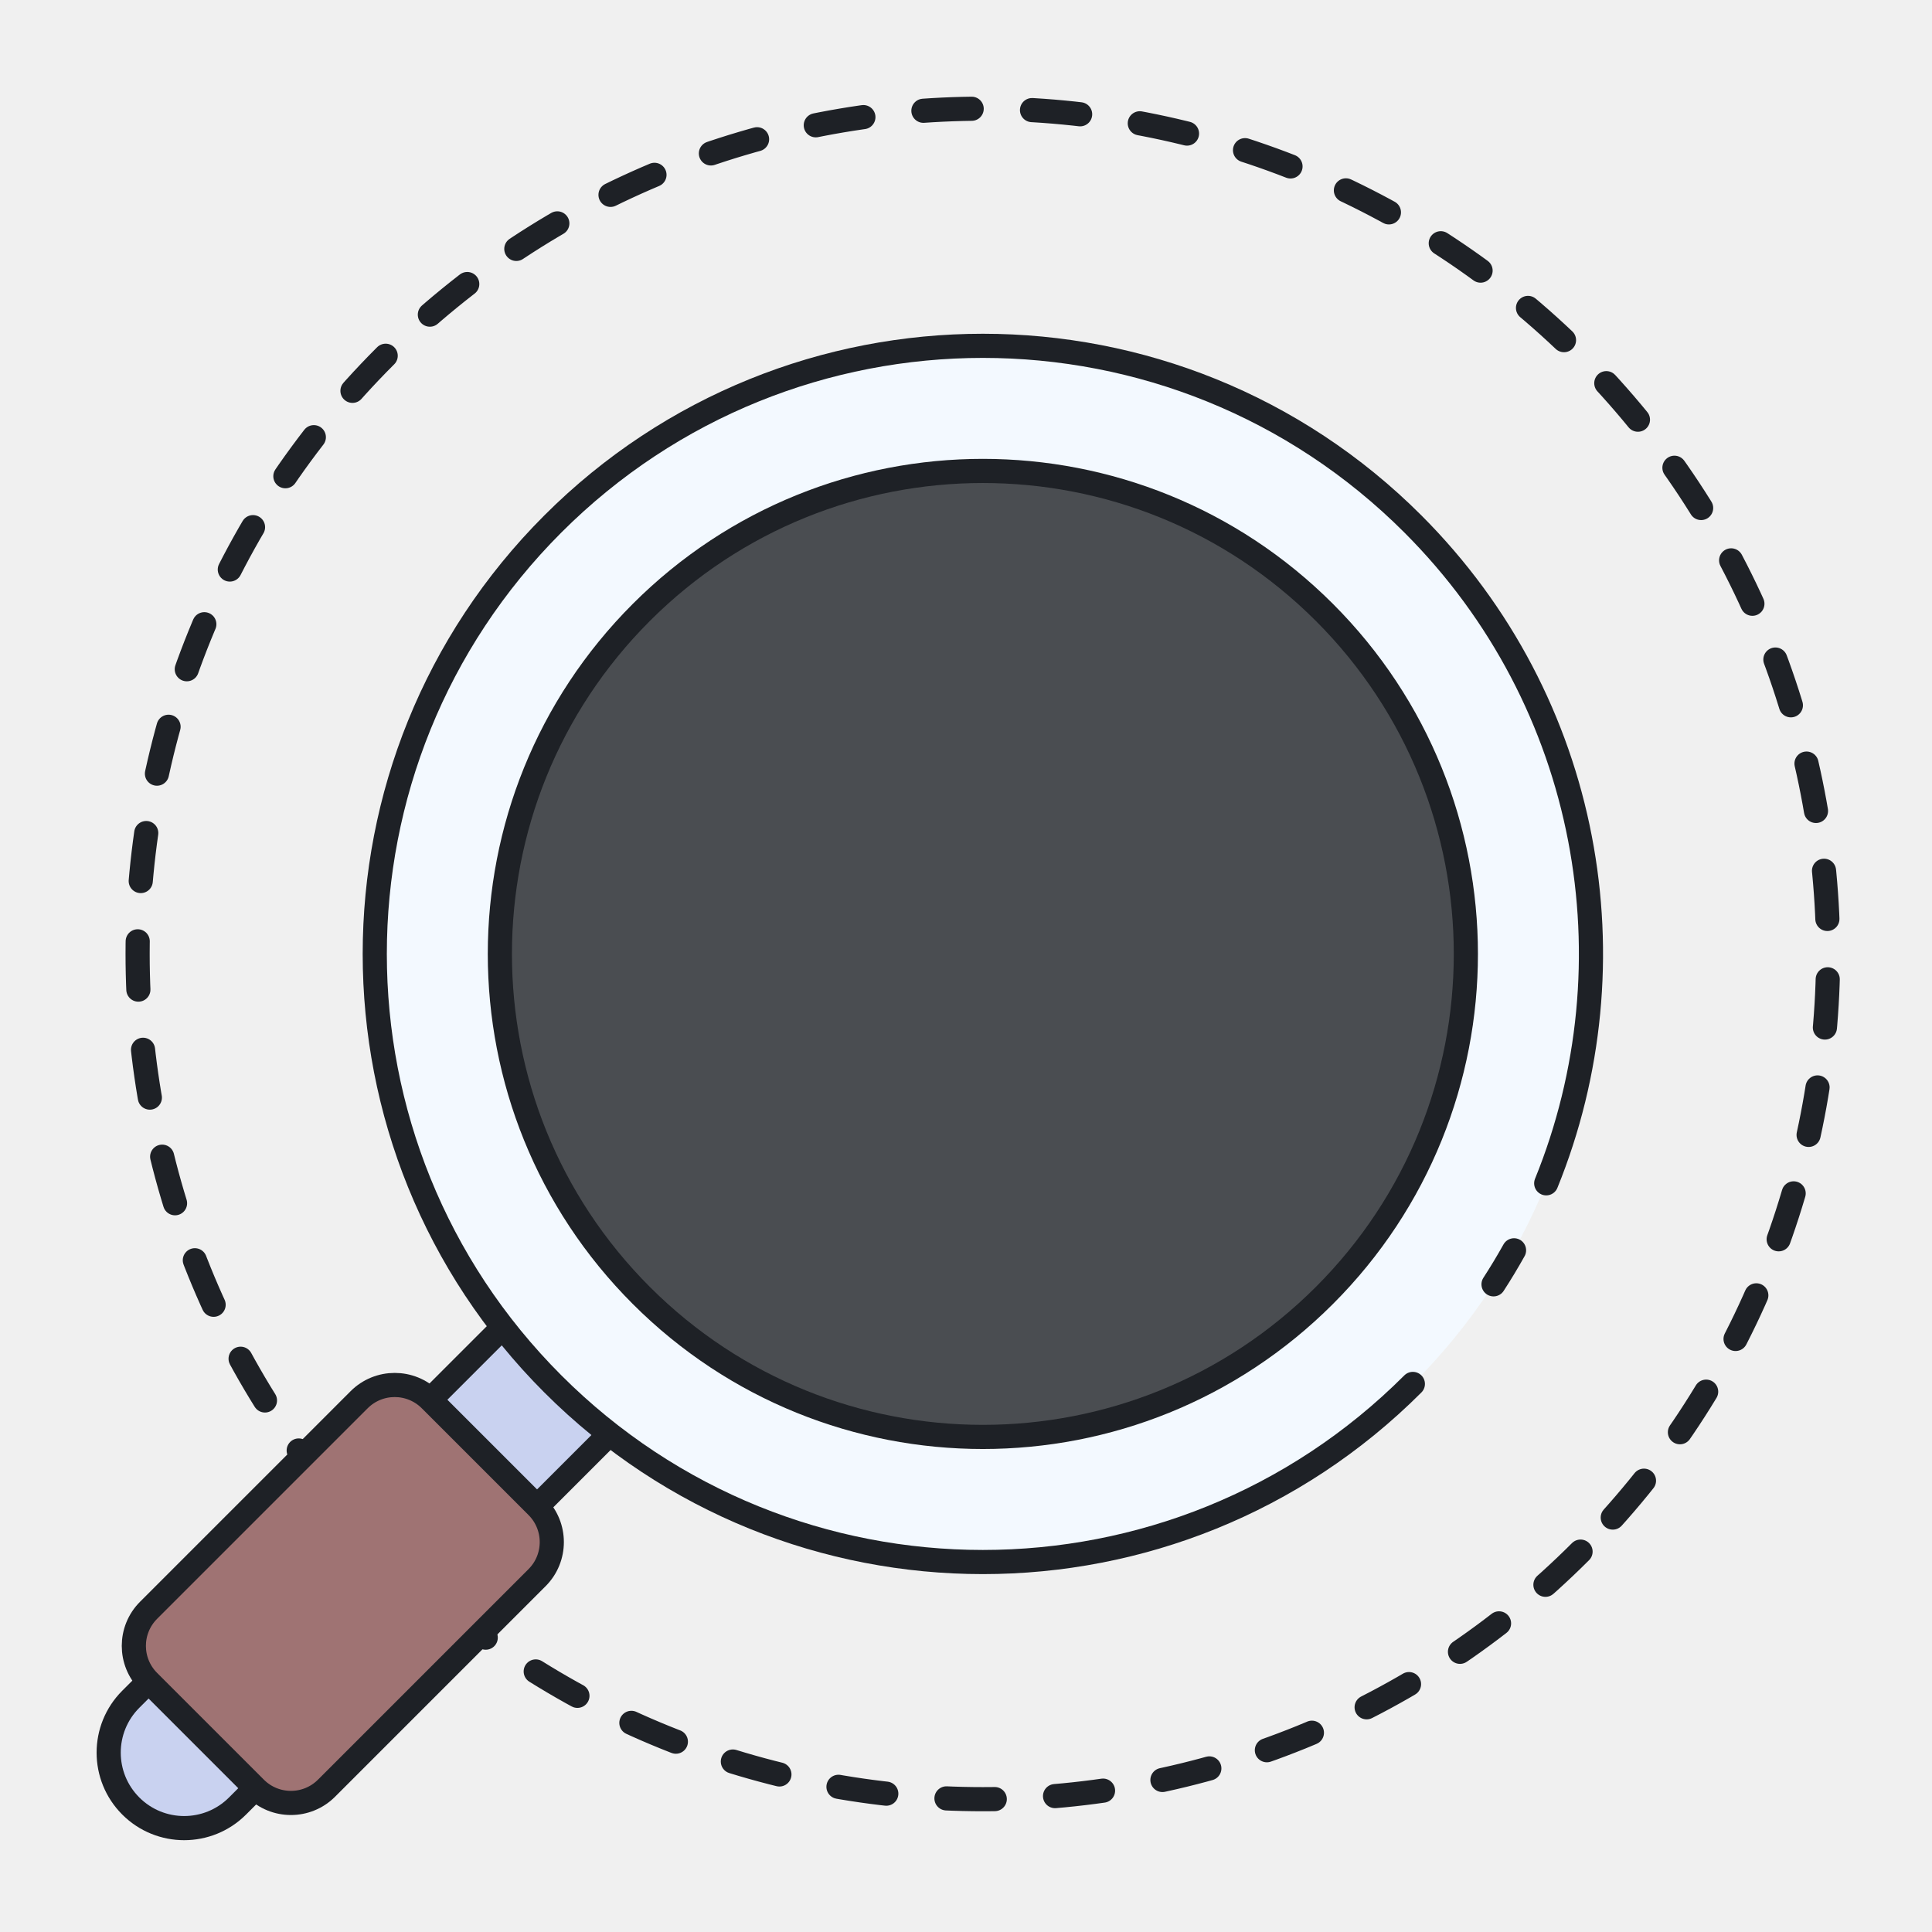
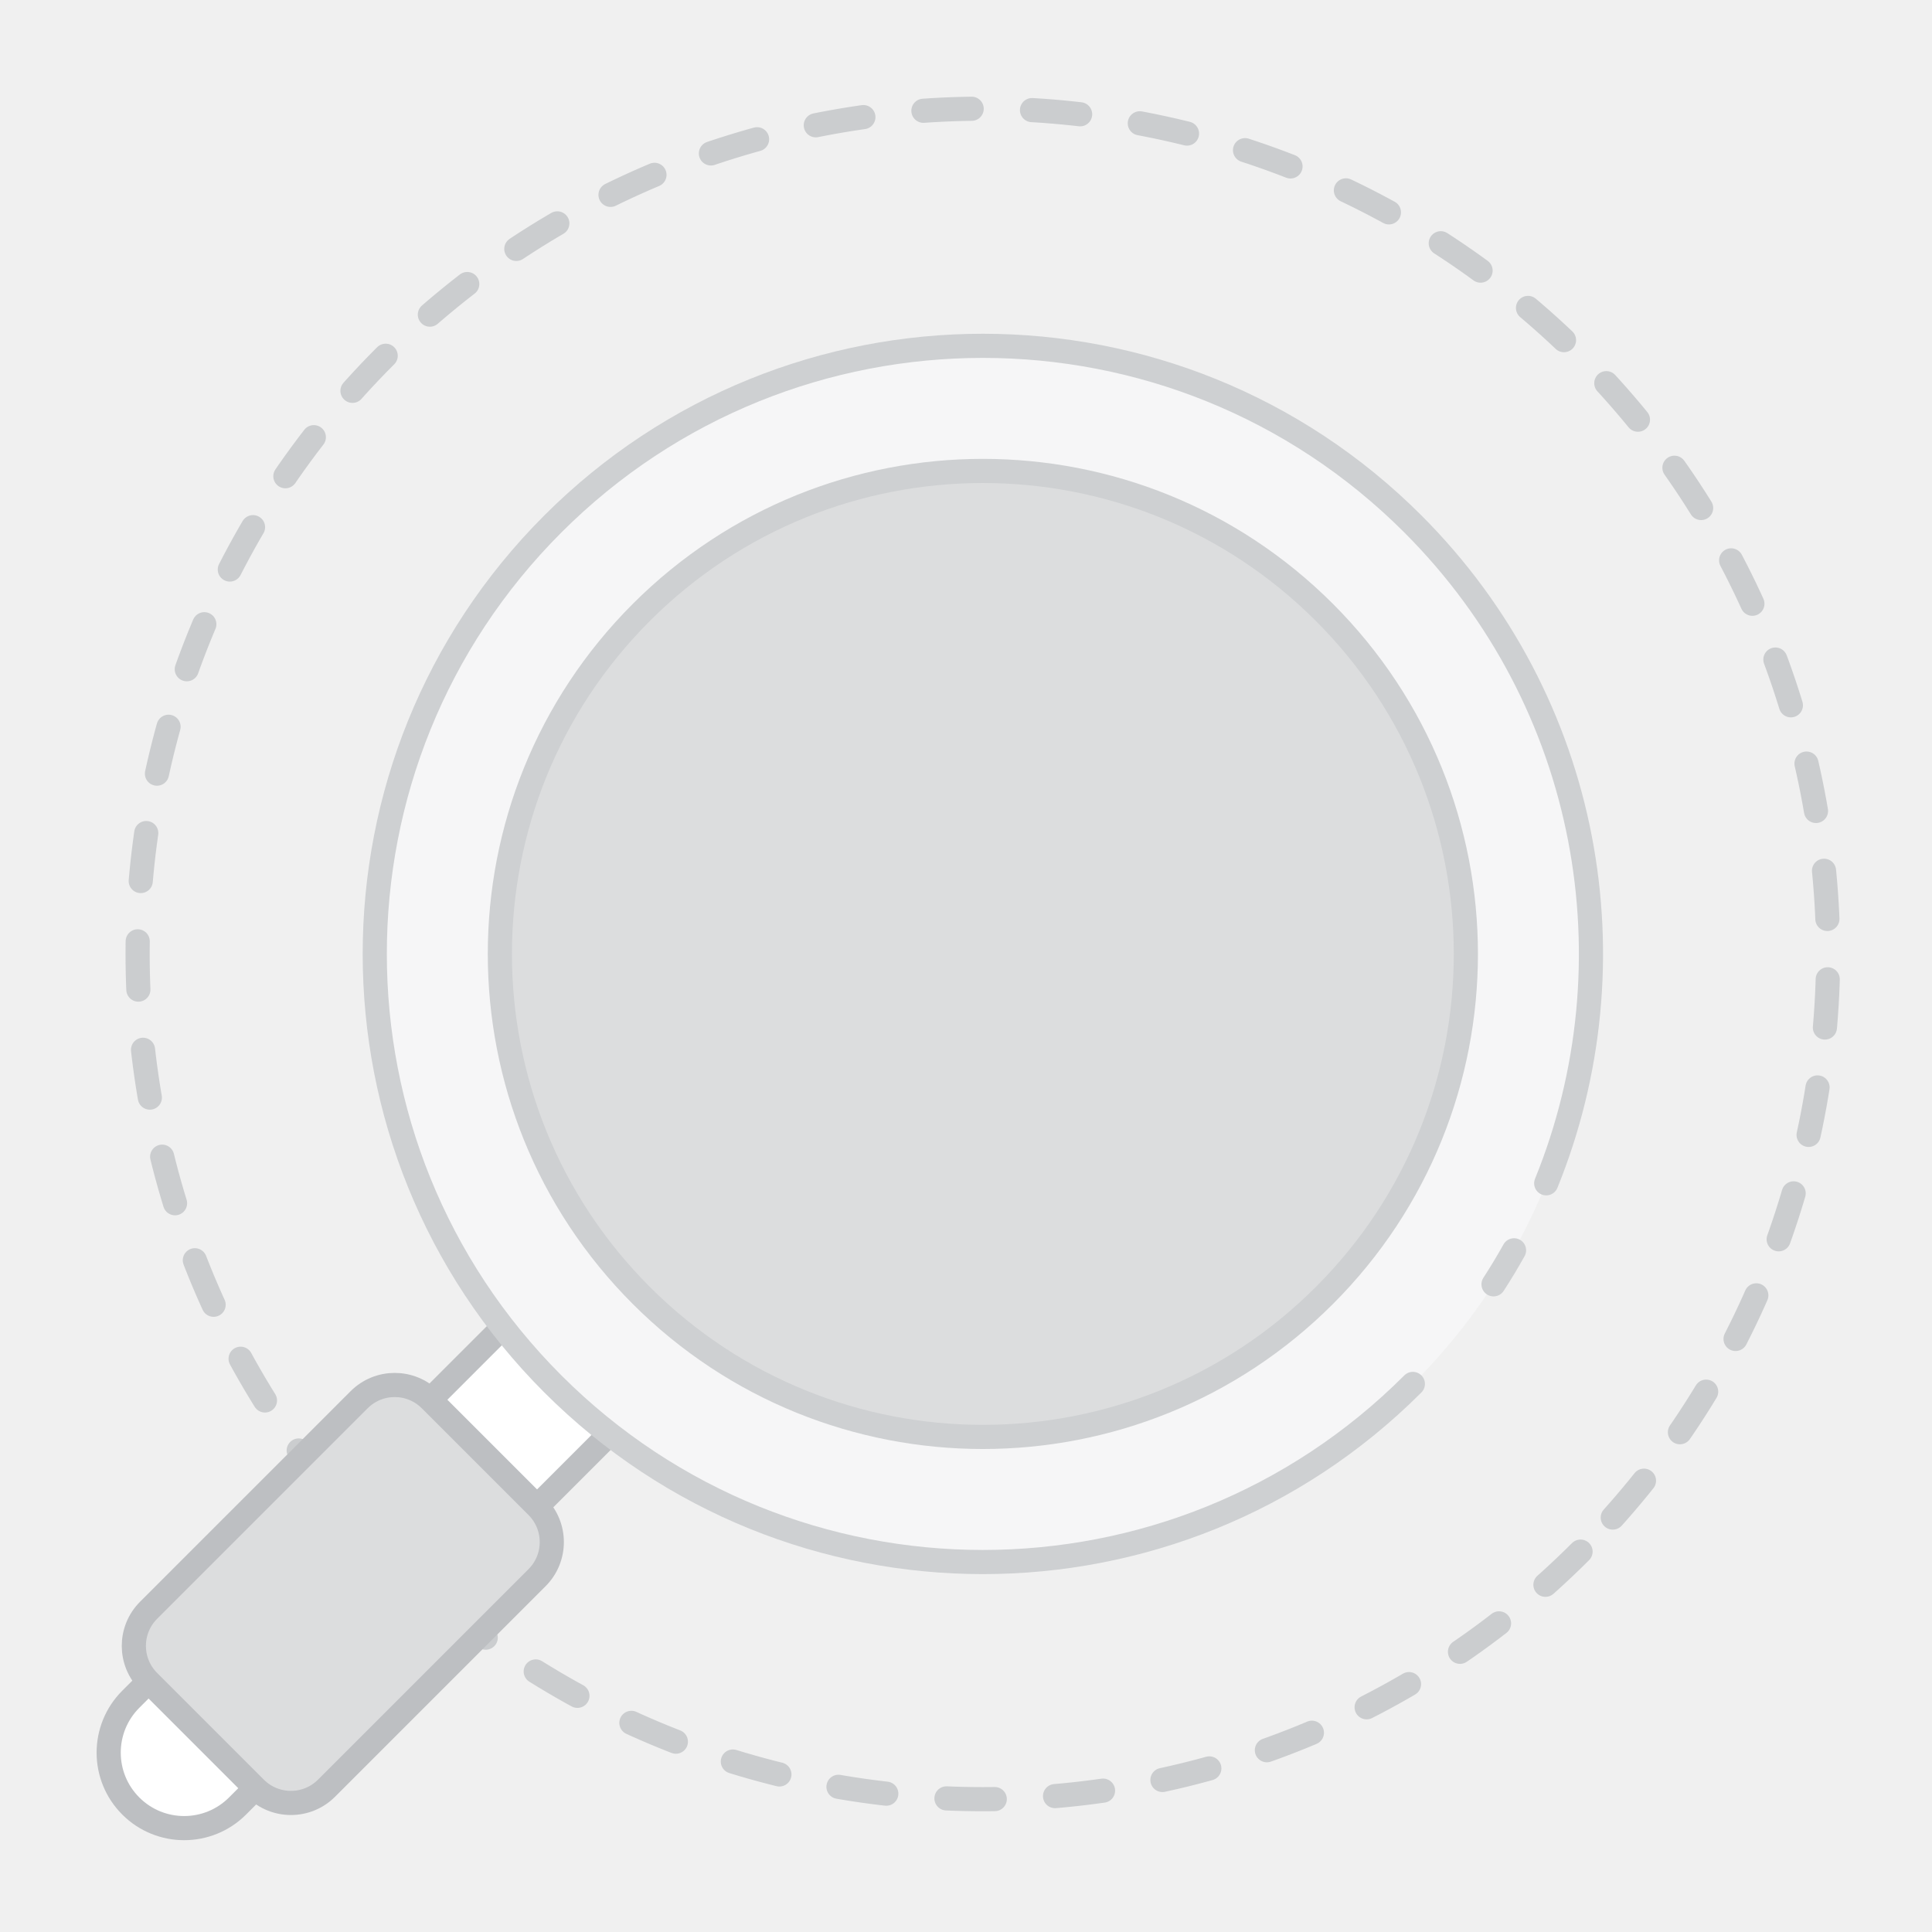
<svg xmlns="http://www.w3.org/2000/svg" height="160" viewBox="0 0 160 160" width="160">
  <g fill="none" fill-rule="evenodd">
    <g transform="translate(9 9)">
-       <path d="m42.126 100.76c-16.988-16.988-16.988-44.531 0-61.519 16.988-16.987 44.531-16.987 61.519 0 16.987 16.988 16.987 44.531 0 61.519-16.988 16.988-44.531 16.988-61.519 0" fill="#4a4d51" />
-       <path d="m121.894 119.498c-27.336 27.337-71.658 27.337-98.995 0-27.337-27.336-27.337-71.658 0-98.995 27.337-27.336 71.659-27.337 98.995 0 27.337 27.337 27.337 71.659 0 98.995z" stroke="#1e2126" stroke-dasharray="4 5" stroke-linecap="round" stroke-linejoin="round" stroke-width="2" />
-       <path d="m1.831 140.566c-2.441-2.441-2.441-6.4 0-8.841l36.771-36.771 8.841 8.841-36.771 36.771c-2.442 2.441-6.4 2.441-8.841 0" fill="#c9d2f0" />
-       <path d="m1.831 140.566c-2.441-2.441-2.441-6.4 0-8.841l36.771-36.771 8.841 8.841-36.771 36.771c-2.442 2.441-6.4 2.441-8.841 0z" stroke="#1e2126" stroke-linecap="round" stroke-linejoin="round" stroke-width="2" />
-       <path d="m12.146 139.092-8.841-8.841c-1.628-1.628-1.628-4.266 0-5.894l17.437-17.437c1.627-1.628 4.266-1.628 5.894 0l8.841 8.841c1.627 1.628 1.627 4.267 0 5.894l-17.437 17.437c-1.627 1.627-4.267 1.627-5.894 0" fill="#9f7373" />
-       <path d="m12.146 139.092-8.841-8.841c-1.628-1.628-1.628-4.266 0-5.894l17.437-17.437c1.627-1.628 4.266-1.628 5.894 0l8.841 8.841c1.627 1.628 1.627 4.267 0 5.894l-17.437 17.437c-1.627 1.627-4.267 1.627-5.894 0z" stroke="#1e2126" stroke-linecap="round" stroke-linejoin="round" stroke-width="2" />
-       <path d="m44.112 98.285c-15.621-15.621-15.621-40.947 0-56.568s40.948-15.621 56.569-.001c15.621 15.621 15.621 40.948 0 56.569s-40.948 15.621-56.569 0m63.895-63.895c-19.667-19.667-51.554-19.667-71.221 0s-19.667 51.554 0 71.221 51.554 19.667 71.221 0 19.667-51.554 0-71.221" fill="#f3f9ff" />
-       <g stroke="#1e2126" stroke-linecap="round" stroke-linejoin="round" stroke-width="2">
+       <path d="m42.126 100.76c-16.988-16.988-16.988-44.531 0-61.519 16.988-16.987 44.531-16.987 61.519 0 16.987 16.988 16.987 44.531 0 61.519-16.988 16.988-44.531 16.988-61.519 0" fill="#DCDDDE" />
+       <path d="m121.894 119.498c-27.336 27.337-71.658 27.337-98.995 0-27.337-27.336-27.337-71.658 0-98.995 27.337-27.336 71.659-27.337 98.995 0 27.337 27.337 27.337 71.659 0 98.995z" stroke-dasharray="4 5" stroke-linecap="round" stroke-linejoin="round" stroke-width="2" stroke="#CBCDCF" />
+       <path d="m1.831 140.566c-2.441-2.441-2.441-6.4 0-8.841l36.771-36.771 8.841 8.841-36.771 36.771c-2.442 2.441-6.4 2.441-8.841 0" fill="#ffffff" />
+       <path d="m1.831 140.566c-2.441-2.441-2.441-6.4 0-8.841l36.771-36.771 8.841 8.841-36.771 36.771c-2.442 2.441-6.4 2.441-8.841 0z" stroke-linecap="round" stroke-linejoin="round" stroke-width="2" stroke="#BDBFC2" />
+       <path d="m12.146 139.092-8.841-8.841c-1.628-1.628-1.628-4.266 0-5.894l17.437-17.437c1.627-1.628 4.266-1.628 5.894 0l8.841 8.841c1.627 1.628 1.627 4.267 0 5.894l-17.437 17.437c-1.627 1.627-4.267 1.627-5.894 0" fill="#DCDDDE" />
+       <path d="m12.146 139.092-8.841-8.841c-1.628-1.628-1.628-4.266 0-5.894l17.437-17.437c1.627-1.628 4.266-1.628 5.894 0l8.841 8.841c1.627 1.628 1.627 4.267 0 5.894l-17.437 17.437c-1.627 1.627-4.267 1.627-5.894 0z" stroke-linecap="round" stroke-linejoin="round" stroke-width="2" stroke="#BDBFC2" />
+       <path d="m44.112 98.285c-15.621-15.621-15.621-40.947 0-56.568s40.948-15.621 56.569-.001c15.621 15.621 15.621 40.948 0 56.569s-40.948 15.621-56.569 0m63.895-63.895c-19.667-19.667-51.554-19.667-71.221 0s-19.667 51.554 0 71.221 51.554 19.667 71.221 0 19.667-51.554 0-71.221" fill="#F6F6F7" />
+       <g stroke-linecap="round" stroke-linejoin="round" stroke-width="2" stroke="#CED0D2">
        <path d="m116.386 94.545c-.533.953-1.099 1.893-1.698 2.817m-6.681 8.249c-19.667 19.667-51.554 19.667-71.221 0s-19.667-51.554 0-71.221 51.554-19.667 71.221 0c14.763 14.763 18.444 36.41 11.044 54.607" />
        <path d="m44.112 98.285c-15.621-15.621-15.621-40.947 0-56.568s40.948-15.621 56.569-.001c15.621 15.621 15.621 40.948 0 56.569s-40.948 15.621-56.569 0z" />
      </g>
    </g>
    <path d="m0-1h160v160h-160z" />
  </g>
</svg>
